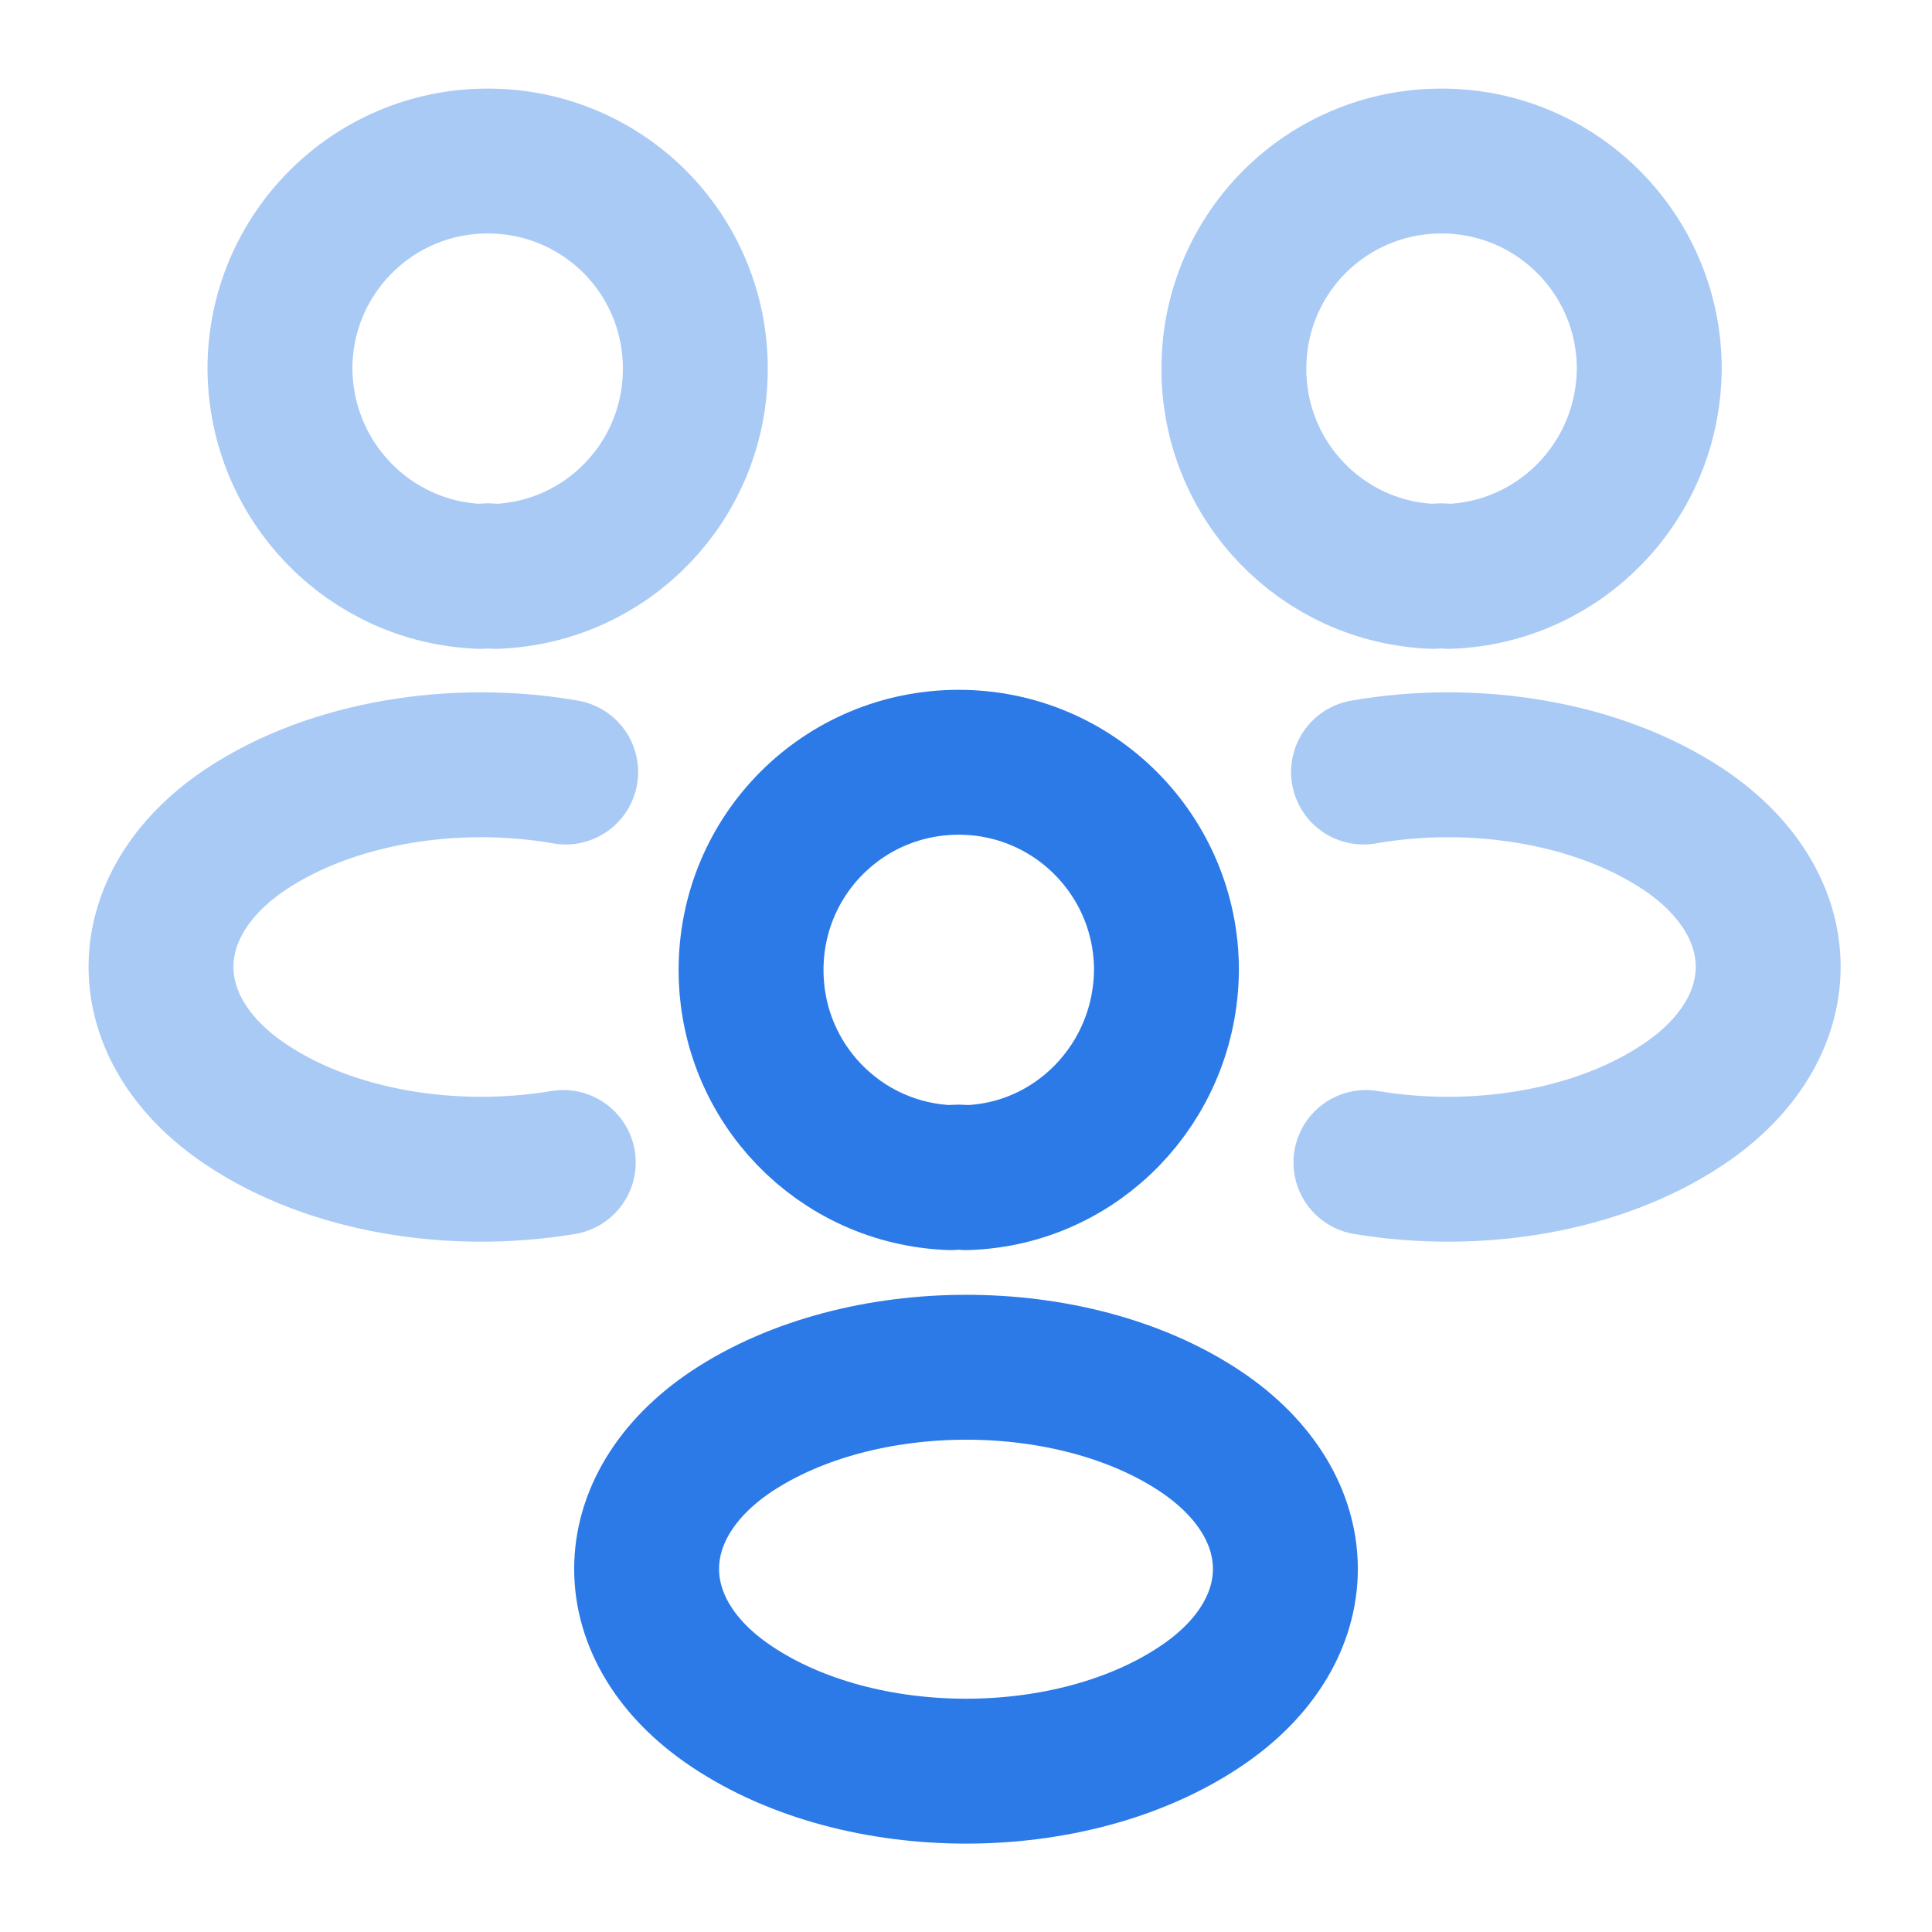
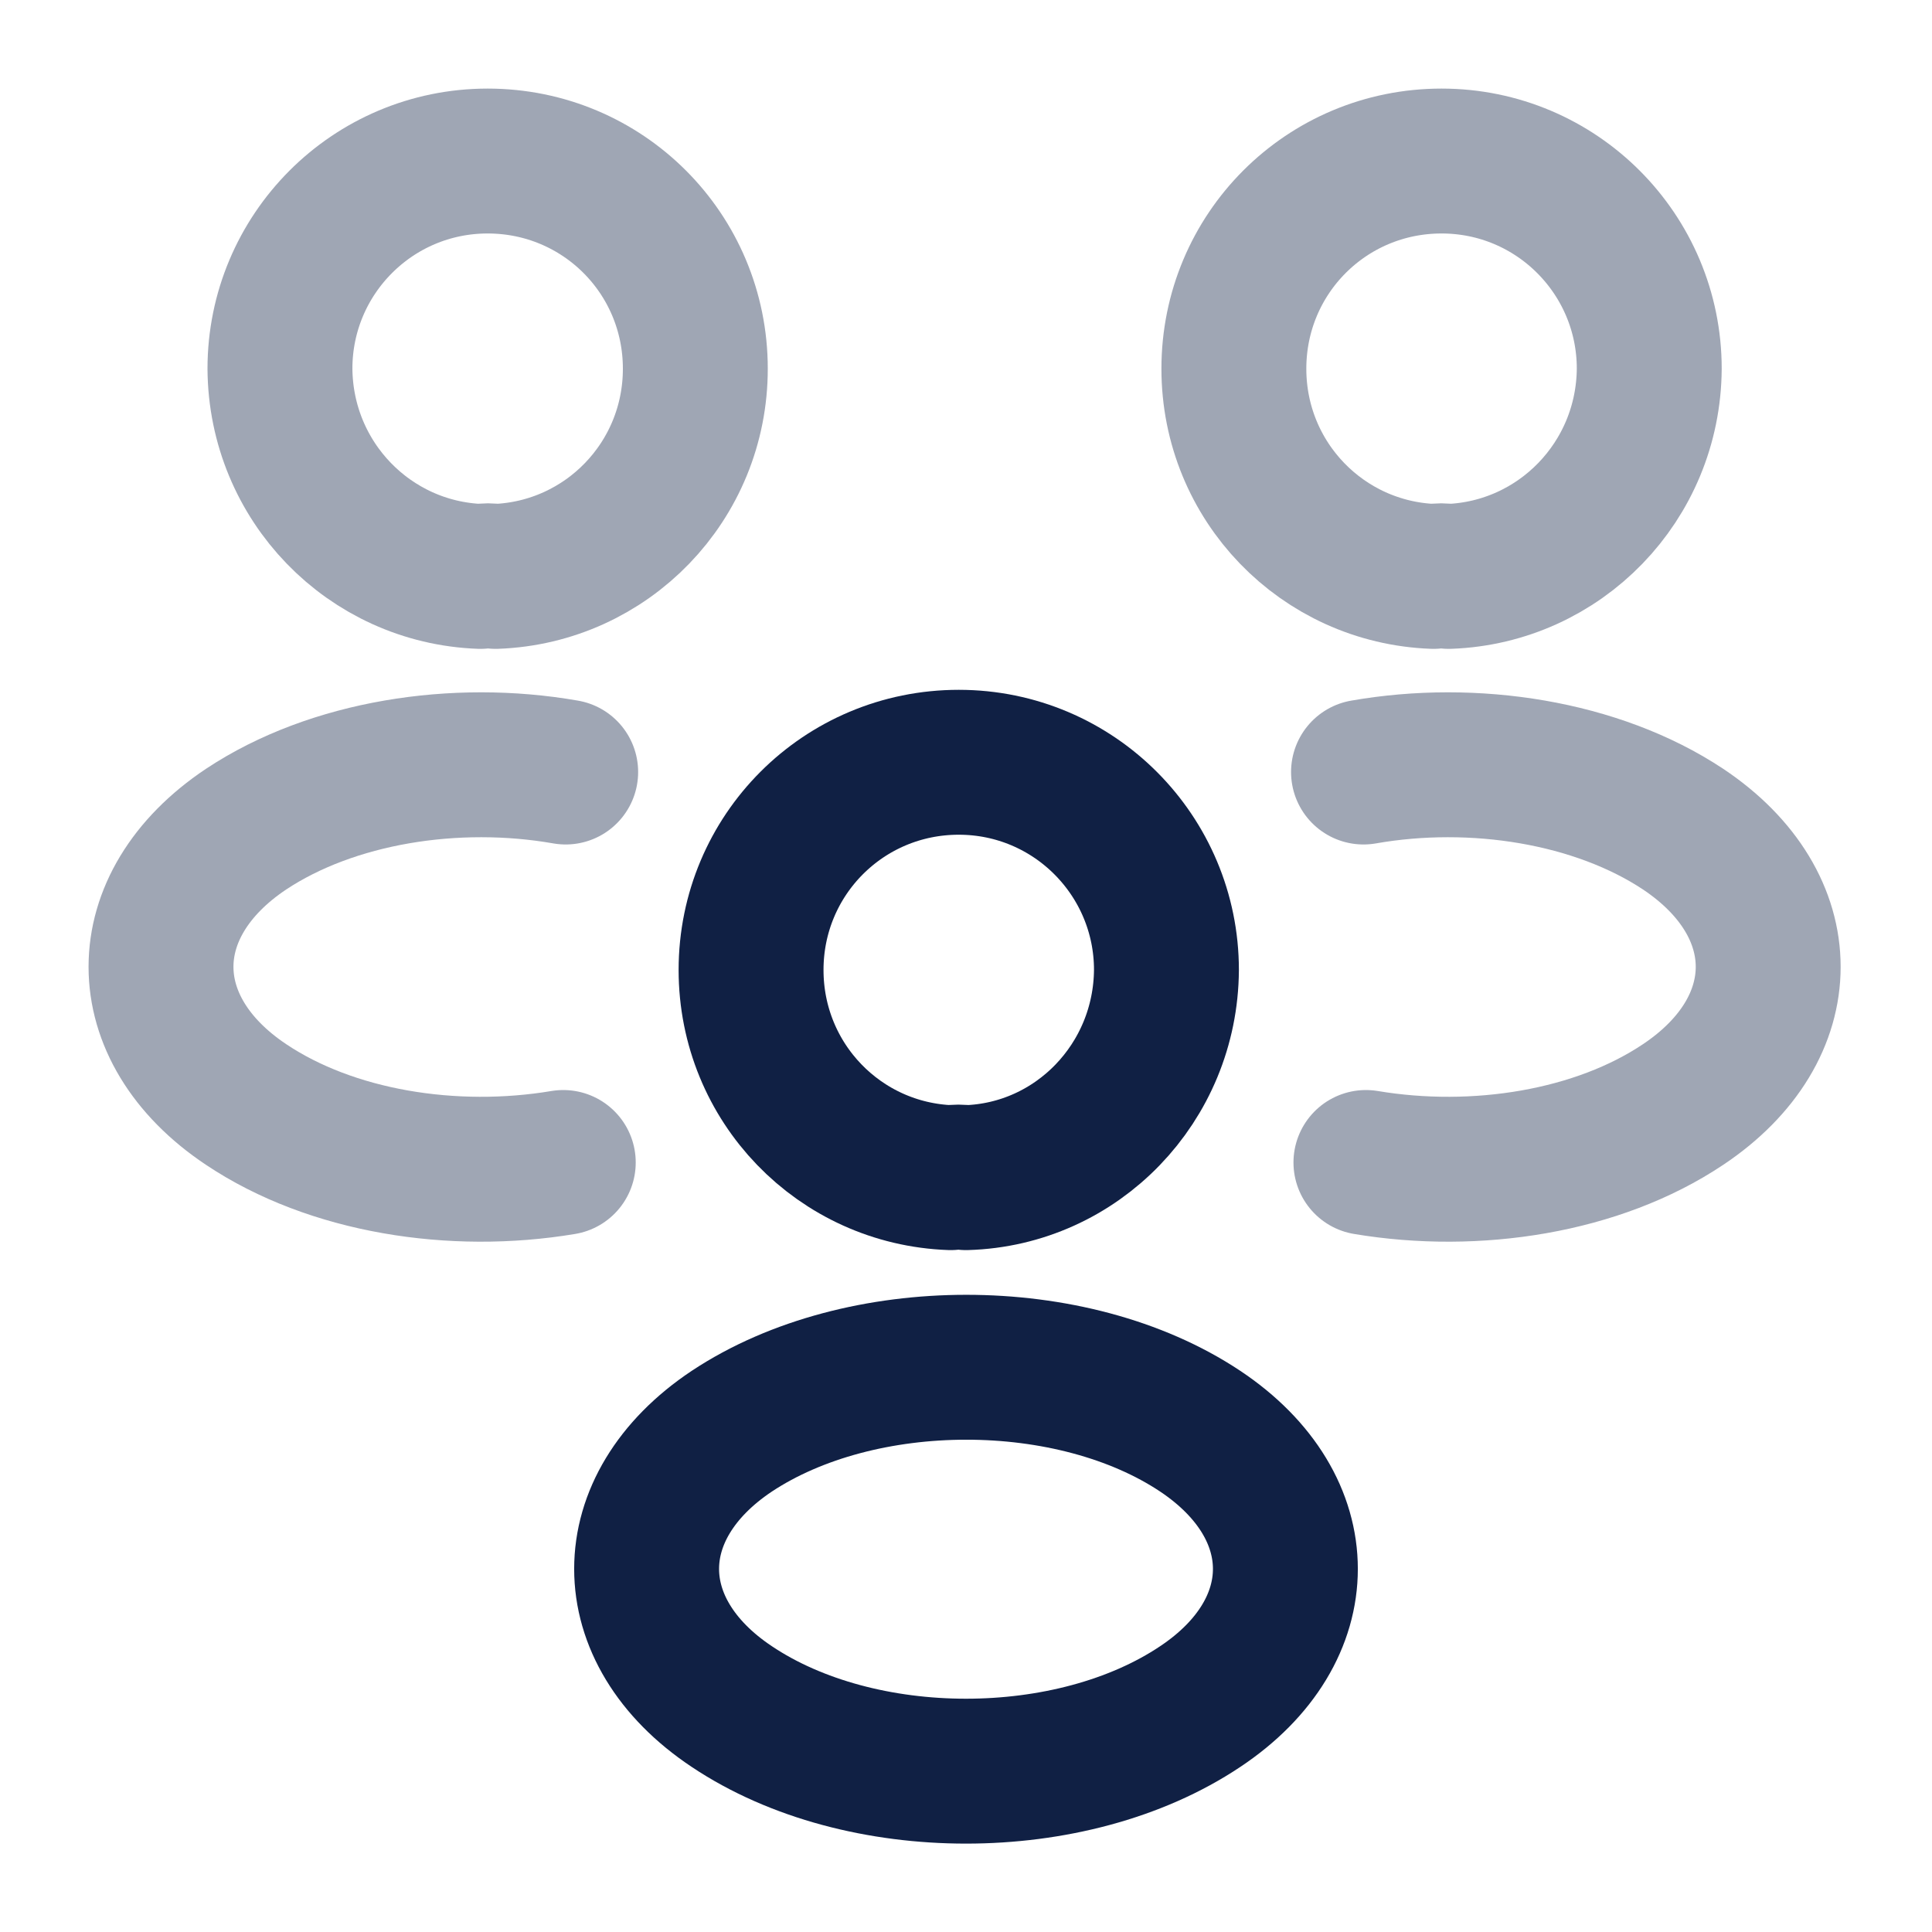
<svg xmlns="http://www.w3.org/2000/svg" width="20" height="20" viewBox="0 0 20 20" fill="none">
-   <path opacity="0.4" d="M14.998 5.967C14.948 5.958 14.89 5.958 14.84 5.967C13.69 5.925 12.773 4.983 12.773 3.817C12.773 2.625 13.731 1.667 14.923 1.667C16.115 1.667 17.073 2.633 17.073 3.817C17.065 4.983 16.148 5.925 14.998 5.967Z" stroke="#2B7AE8" stroke-width="1.5" stroke-linecap="round" stroke-linejoin="round" />
-   <path opacity="0.4" d="M14.14 12.034C15.281 12.225 16.54 12.025 17.423 11.434C18.598 10.65 18.598 9.367 17.423 8.583C16.531 7.992 15.256 7.792 14.115 7.992" stroke="#2B7AE8" stroke-width="1.5" stroke-linecap="round" stroke-linejoin="round" />
-   <path opacity="0.4" d="M4.973 5.967C5.023 5.958 5.081 5.958 5.131 5.967C6.281 5.925 7.198 4.983 7.198 3.817C7.198 2.625 6.24 1.667 5.048 1.667C3.856 1.667 2.898 2.633 2.898 3.817C2.906 4.983 3.823 5.925 4.973 5.967Z" stroke="#2B7AE8" stroke-width="1.5" stroke-linecap="round" stroke-linejoin="round" />
-   <path opacity="0.4" d="M5.831 12.034C4.69 12.225 3.431 12.025 2.548 11.434C1.373 10.65 1.373 9.367 2.548 8.583C3.44 7.992 4.715 7.792 5.856 7.992" stroke="#2B7AE8" stroke-width="1.5" stroke-linecap="round" stroke-linejoin="round" />
-   <path d="M10 12.191C9.95 12.183 9.892 12.183 9.842 12.191C8.692 12.15 7.775 11.208 7.775 10.041C7.775 8.85 8.733 7.891 9.925 7.891C11.117 7.891 12.075 8.858 12.075 10.041C12.067 11.208 11.15 12.158 10 12.191Z" stroke="#2B7AE8" stroke-width="1.5" stroke-linecap="round" stroke-linejoin="round" />
-   <path d="M7.575 14.816C6.4 15.6 6.4 16.883 7.575 17.666C8.908 18.558 11.092 18.558 12.425 17.666C13.6 16.883 13.6 15.6 12.425 14.816C11.1 13.933 8.908 13.933 7.575 14.816Z" stroke="#2B7AE8" stroke-width="1.5" stroke-linecap="round" stroke-linejoin="round" />
+   <path opacity="0.4" d="M14.998 5.967C14.948 5.958 14.89 5.958 14.84 5.967C13.69 5.925 12.773 4.983 12.773 3.817C12.773 2.625 13.731 1.667 14.923 1.667C16.115 1.667 17.073 2.633 17.073 3.817C17.065 4.983 16.148 5.925 14.998 5.967Z" stroke="#102044" stroke-width="1.5" stroke-linecap="round" stroke-linejoin="round" />
+   <path opacity="0.4" d="M14.14 12.034C15.281 12.225 16.54 12.025 17.423 11.434C18.598 10.65 18.598 9.367 17.423 8.583C16.531 7.992 15.256 7.792 14.115 7.992" stroke="#102044" stroke-width="1.5" stroke-linecap="round" stroke-linejoin="round" />
+   <path opacity="0.4" d="M4.973 5.967C5.023 5.958 5.081 5.958 5.131 5.967C6.281 5.925 7.198 4.983 7.198 3.817C7.198 2.625 6.24 1.667 5.048 1.667C3.856 1.667 2.898 2.633 2.898 3.817C2.906 4.983 3.823 5.925 4.973 5.967Z" stroke="#102044" stroke-width="1.5" stroke-linecap="round" stroke-linejoin="round" />
+   <path opacity="0.4" d="M5.831 12.034C4.69 12.225 3.431 12.025 2.548 11.434C1.373 10.65 1.373 9.367 2.548 8.583C3.44 7.992 4.715 7.792 5.856 7.992" stroke="#102044" stroke-width="1.5" stroke-linecap="round" stroke-linejoin="round" />
+   <path d="M10 12.191C9.95 12.183 9.892 12.183 9.842 12.191C8.692 12.15 7.775 11.208 7.775 10.041C7.775 8.85 8.733 7.891 9.925 7.891C11.117 7.891 12.075 8.858 12.075 10.041C12.067 11.208 11.15 12.158 10 12.191Z" stroke="#102044" stroke-width="1.5" stroke-linecap="round" stroke-linejoin="round" />
+   <path d="M7.575 14.816C6.4 15.6 6.4 16.883 7.575 17.666C8.908 18.558 11.092 18.558 12.425 17.666C13.6 16.883 13.6 15.6 12.425 14.816C11.1 13.933 8.908 13.933 7.575 14.816Z" stroke="#102044" stroke-width="1.5" stroke-linecap="round" stroke-linejoin="round" />
</svg>
